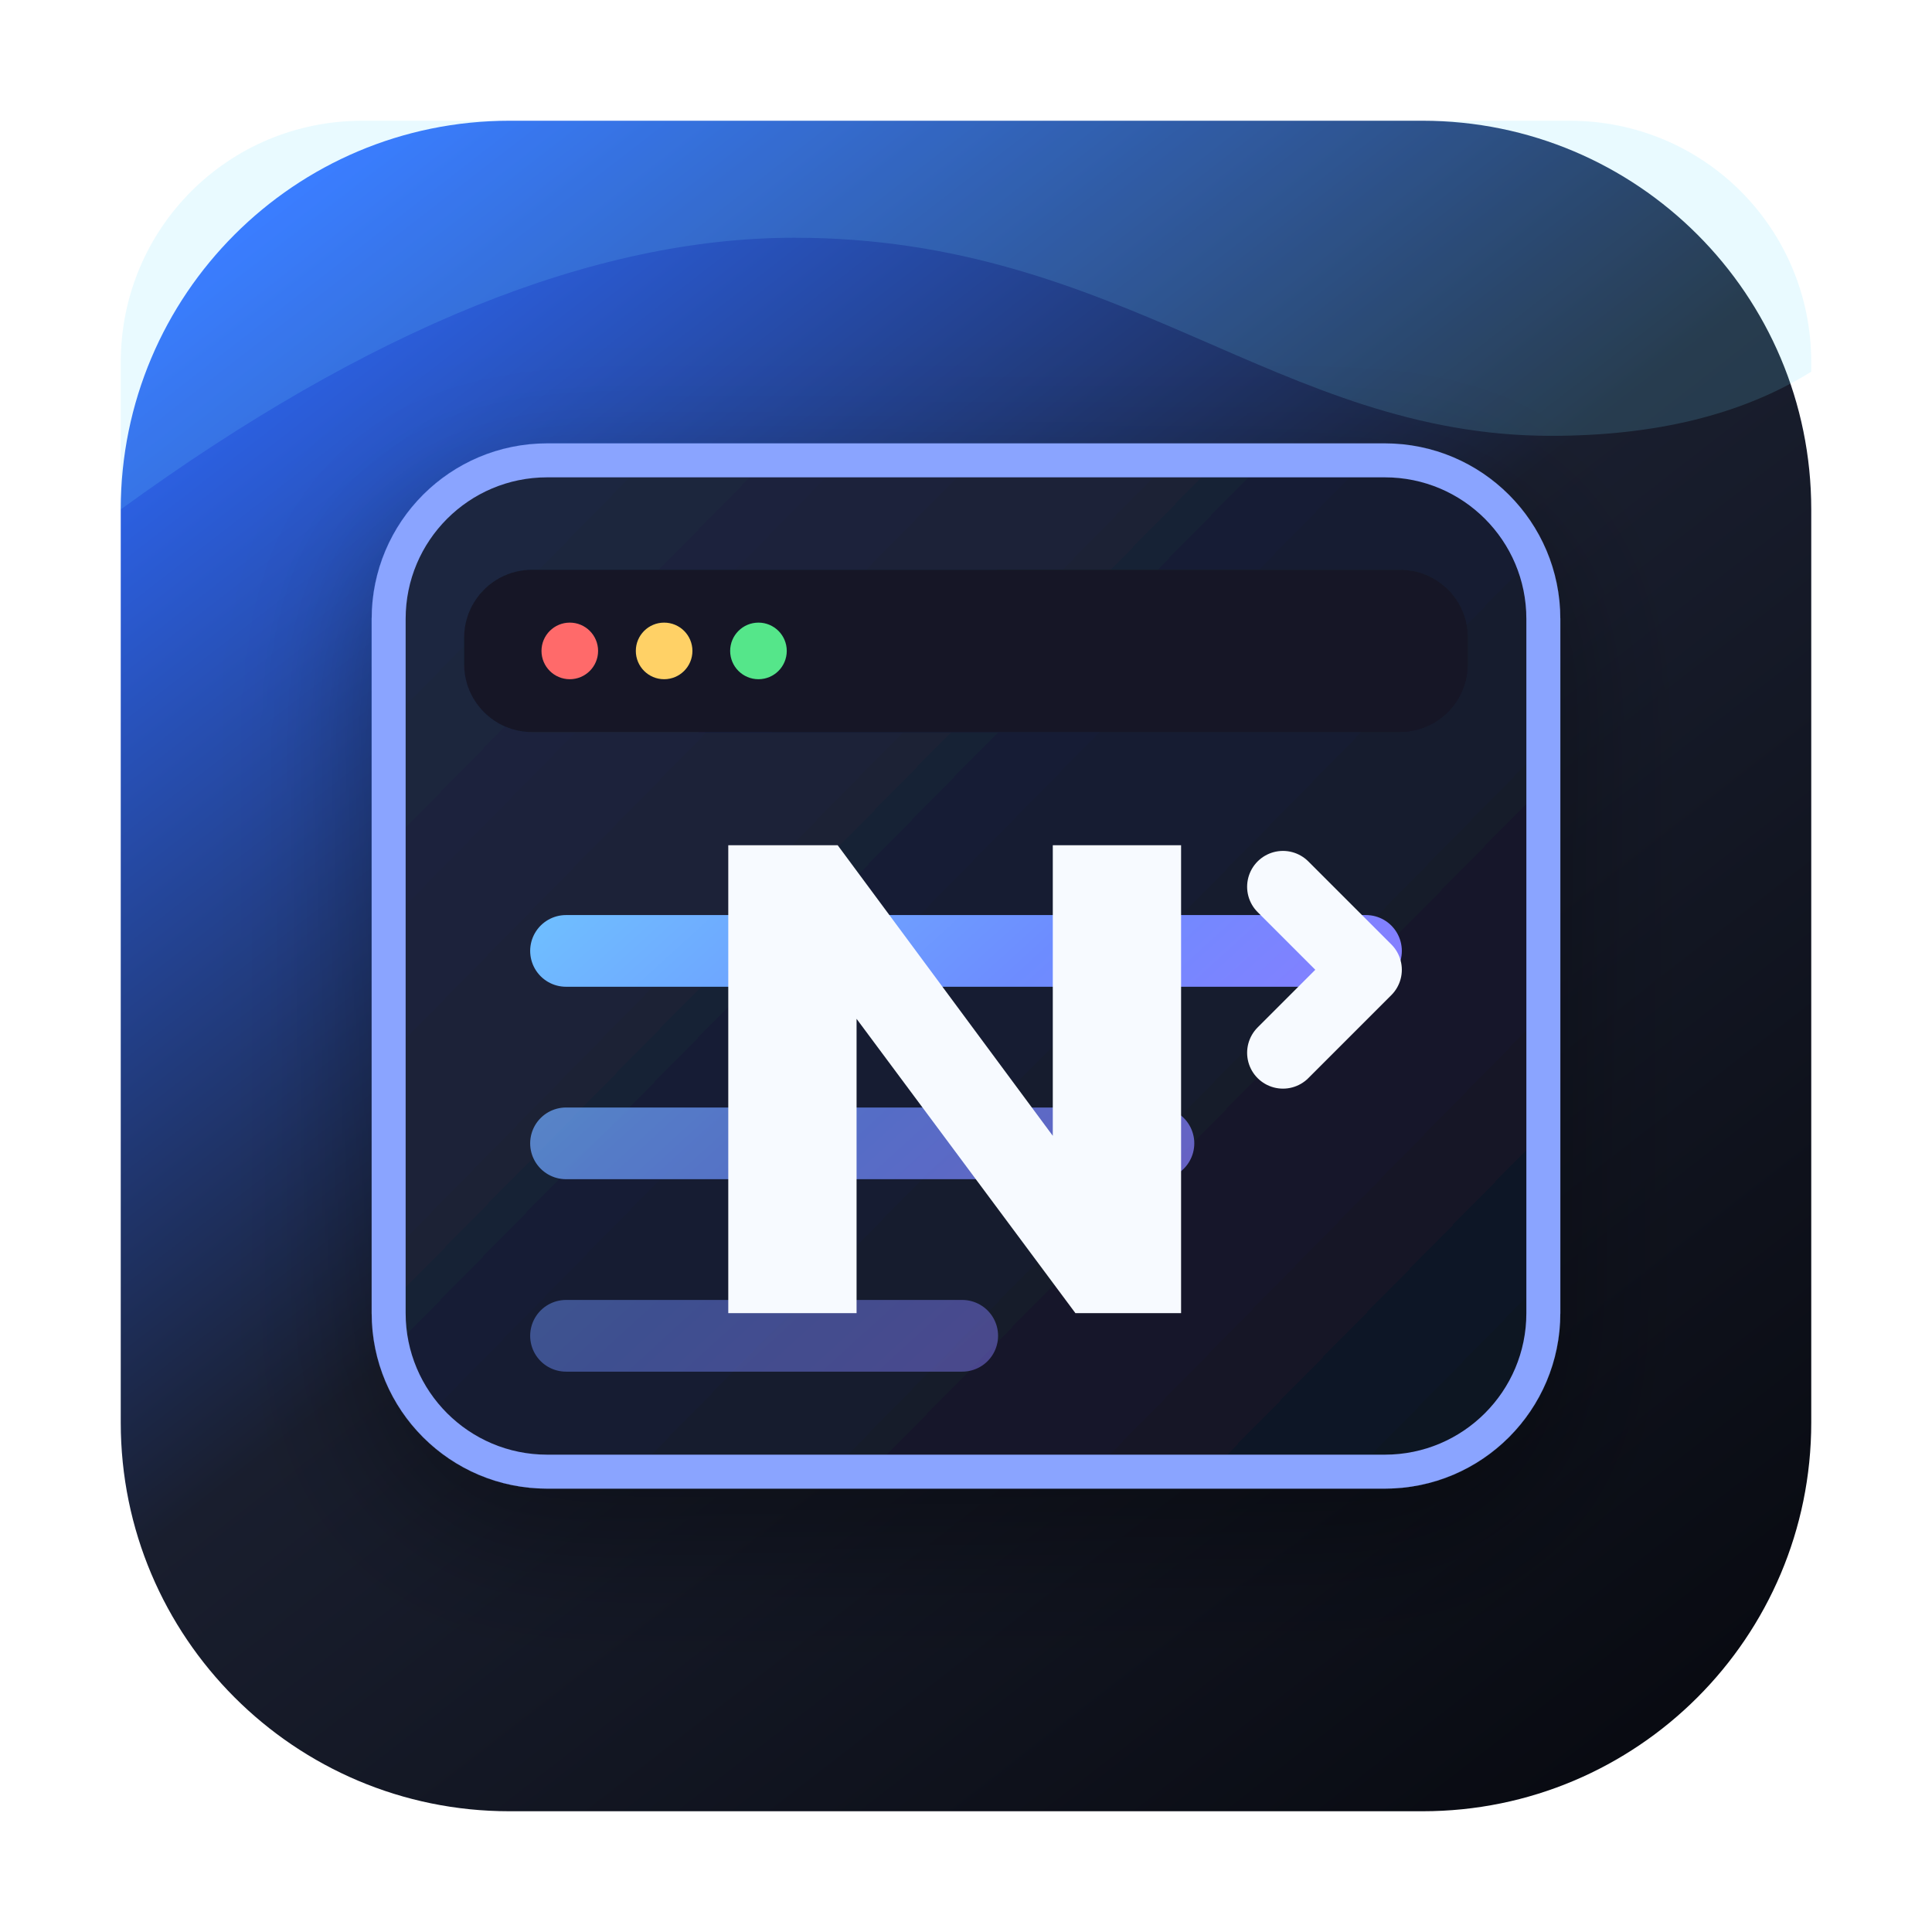
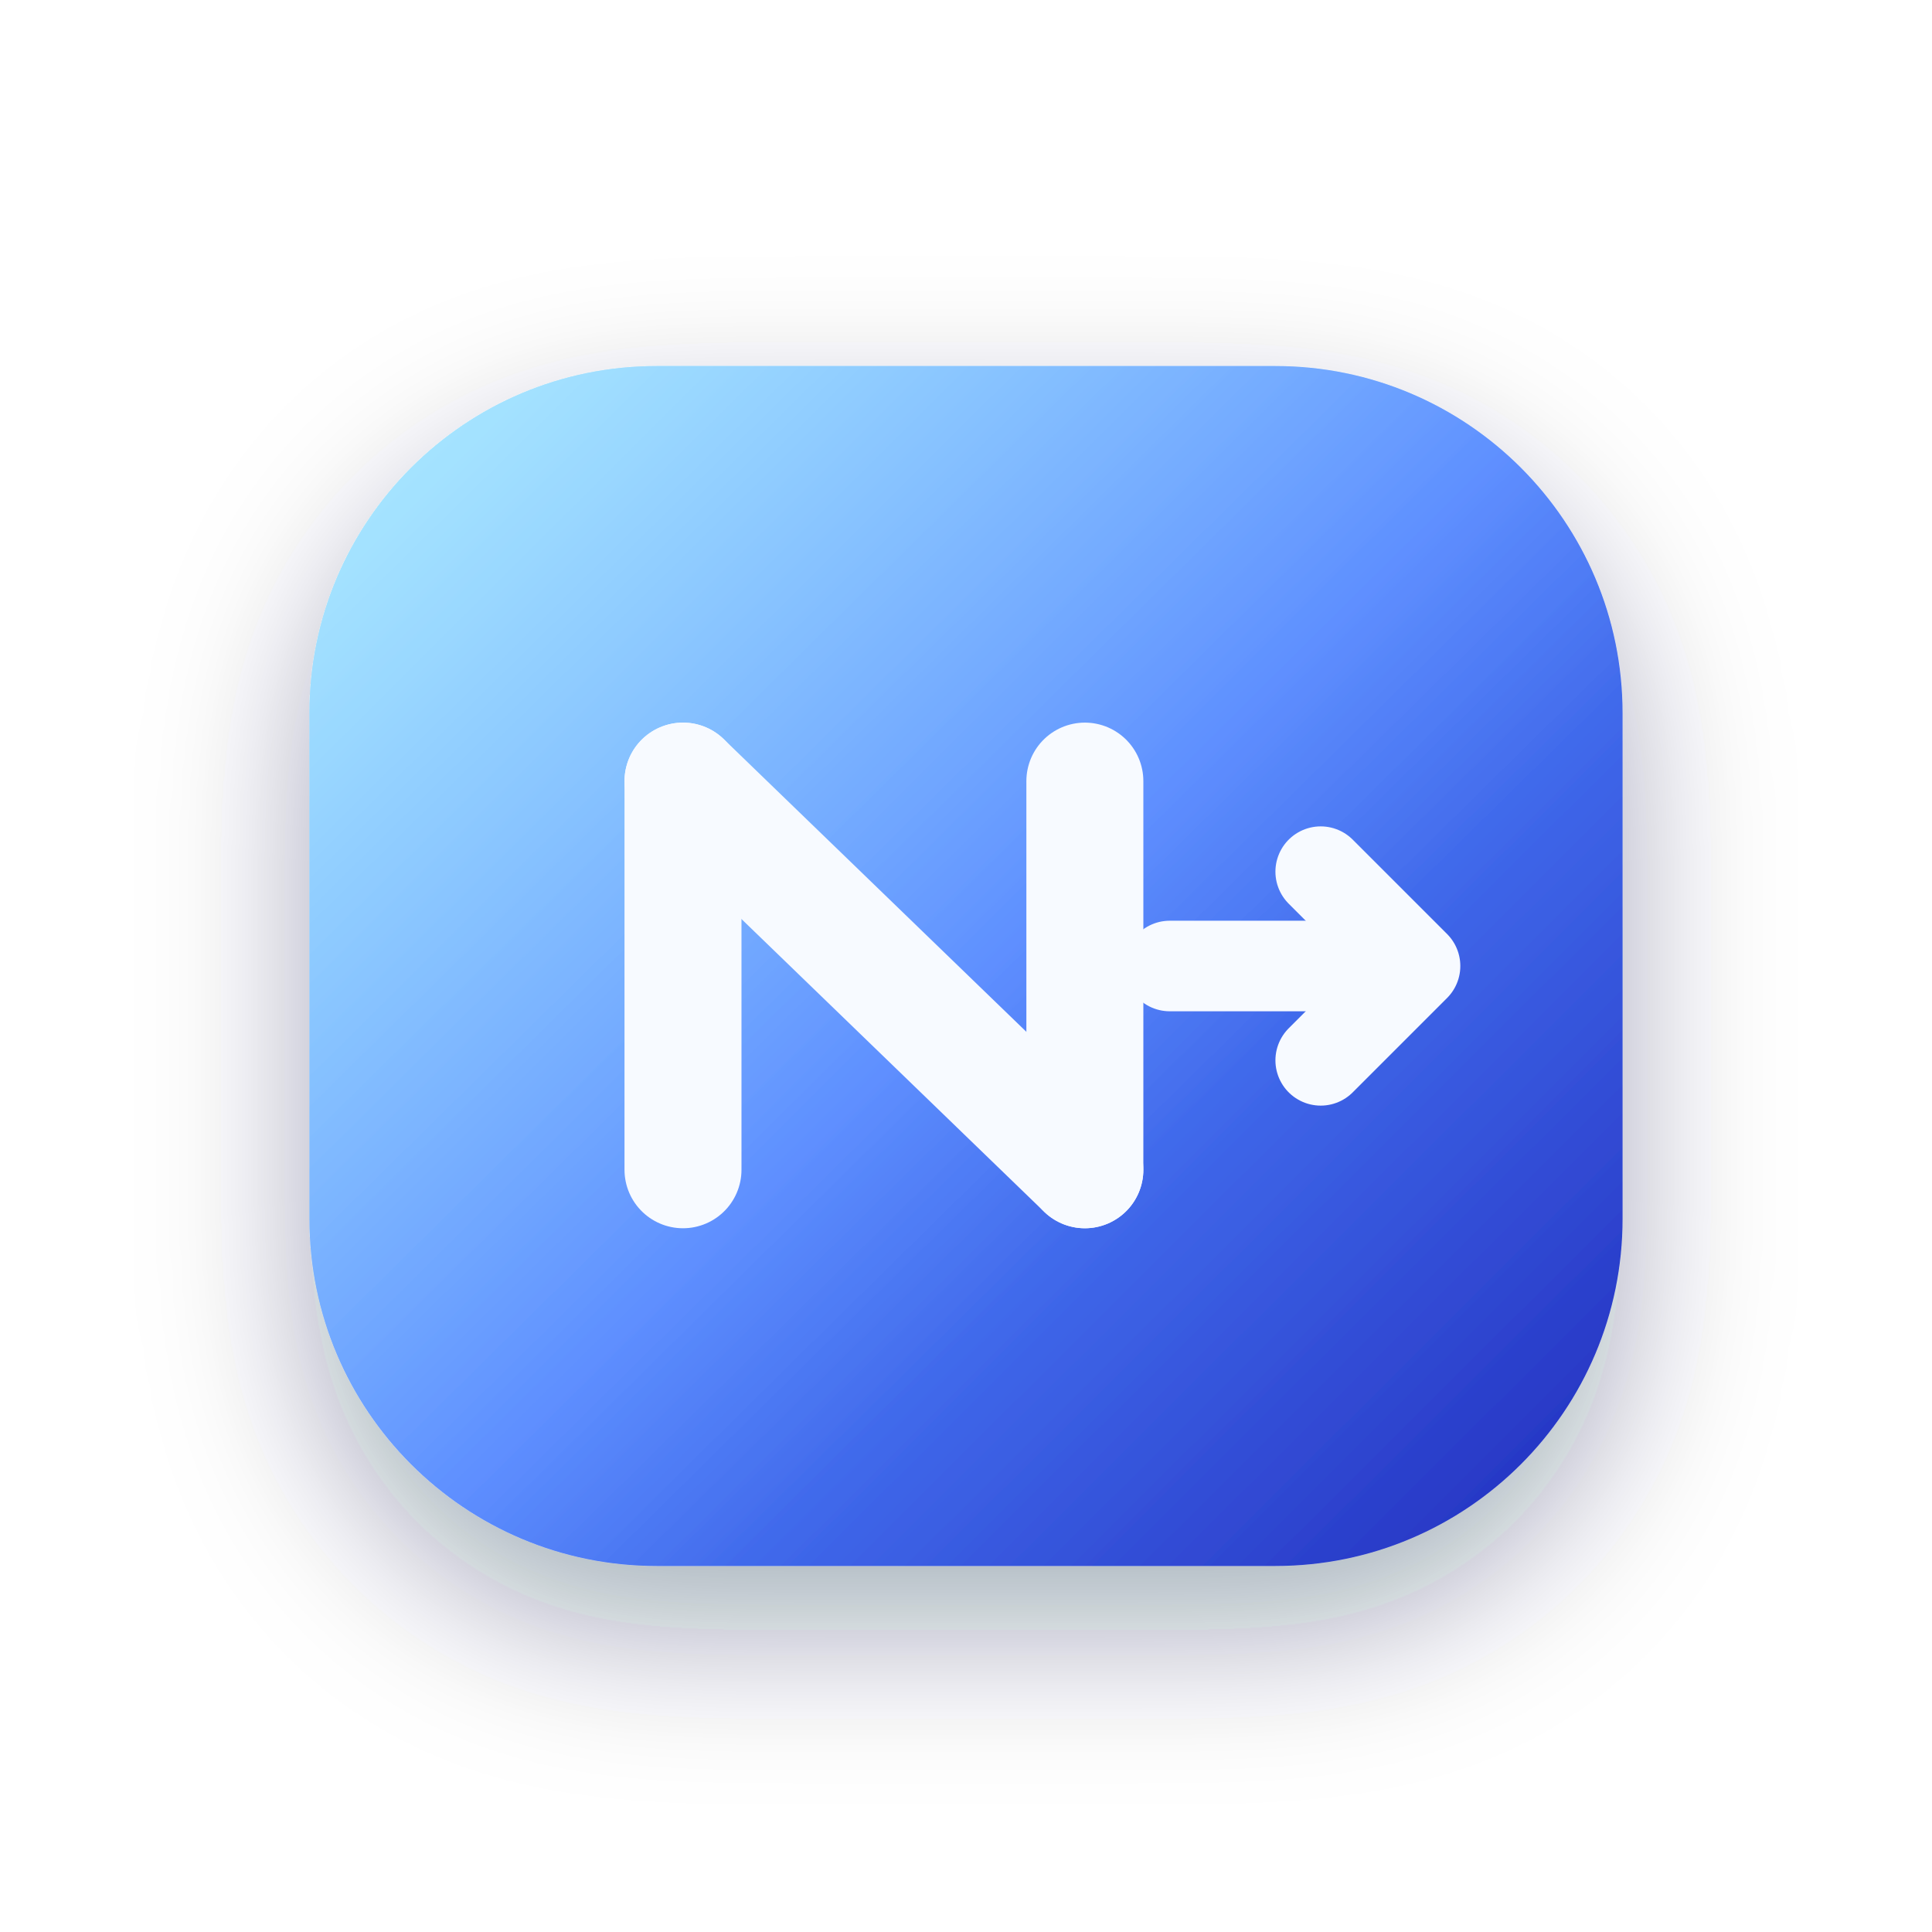
<svg xmlns="http://www.w3.org/2000/svg" viewBox="0 0 1024 1024">
  <defs>
-     <linearGradient id="bg" x1="180" y1="84" x2="844" y2="940" gradientUnits="userSpaceOnUse">
-       <stop offset="0" stop-color="#2F6BFF" />
-       <stop offset="0.48" stop-color="#191E2E" />
-       <stop offset="1" stop-color="#090B12" />
+     <linearGradient id="body" x1="220" y1="214" x2="798" y2="794" gradientUnits="userSpaceOnUse">
+       <stop offset="0" stop-color="#72D8FF" />
+       <stop offset="0.52" stop-color="#4D83FF" />
+       <stop offset="1" stop-color="#2737C5" />
    </linearGradient>
-     <linearGradient id="panel" x1="230" y1="235" x2="795" y2="790" gradientUnits="userSpaceOnUse">
-       <stop offset="0" stop-color="#202842" />
-       <stop offset="1" stop-color="#0F1322" />
+     <linearGradient id="shine" x1="270" y1="222" x2="640" y2="598" gradientUnits="userSpaceOnUse">
+       <stop offset="0" stop-color="#FFFFFF" stop-opacity="0.36" />
+       <stop offset="1" stop-color="#FFFFFF" stop-opacity="0" />
    </linearGradient>
-     <linearGradient id="accent" x1="300" y1="256" x2="760" y2="760" gradientUnits="userSpaceOnUse">
-       <stop offset="0" stop-color="#71E8FF" />
-       <stop offset="0.52" stop-color="#6D8CFF" />
-       <stop offset="1" stop-color="#A96BFF" />
-     </linearGradient>
-     <filter id="shadow" x="-20%" y="-20%" width="140%" height="140%">
-       <feDropShadow dx="0" dy="28" stdDeviation="36" flood-color="#000000" flood-opacity="0.35" />
+     <filter id="shadow" x="-24%" y="-24%" width="148%" height="148%">
+       <feDropShadow dx="0" dy="34" stdDeviation="42" flood-color="#08133F" flood-opacity="0.34" />
    </filter>
  </defs>
-   <rect x="64" y="64" width="896" height="896" rx="206" fill="url(#bg)" />
-   <path d="M64 270C196 174 315 126 421 126c174 0 257 105 401 105 55 0 101-11 138-34v-5C960 121 903 64 832 64H192C121 64 64 121 64 192v78Z" fill="#74E2FF" opacity="0.16" />
  <g filter="url(#shadow)">
-     <rect x="206" y="244" width="612" height="536" rx="84" fill="url(#panel)" stroke="#8AA4FF" stroke-width="18" />
-     <rect x="246" y="302" width="532" height="86" rx="36" fill="#121827" />
-     <circle cx="302" cy="345" r="15" fill="#FF6B6B" />
-     <circle cx="352" cy="345" r="15" fill="#FFD166" />
-     <circle cx="402" cy="345" r="15" fill="#55E68A" />
+     <rect x="164" y="194" width="696" height="636" rx="184" fill="url(#body)" />
+     <rect x="164" y="194" width="696" height="636" rx="184" fill="url(#shine)" />
  </g>
-   <path d="M300 504h424" stroke="url(#accent)" stroke-width="38" stroke-linecap="round" />
-   <path d="M300 606h314" stroke="url(#accent)" stroke-width="38" stroke-linecap="round" opacity="0.72" />
-   <path d="M300 708h210" stroke="url(#accent)" stroke-width="38" stroke-linecap="round" opacity="0.46" />
-   <path d="M626 448v248h-56L454 540v156h-68V448h58l114 154V448h68Z" fill="#F7FAFF" />
-   <path d="M680 470l44 44-44 44" fill="none" stroke="#F7FAFF" stroke-width="38" stroke-linecap="round" stroke-linejoin="round" />
+   <path d="M362 620V414" fill="none" stroke="#F7FAFF" stroke-width="62" stroke-linecap="round" />
+   <path d="M362 414L575 620" fill="none" stroke="#F7FAFF" stroke-width="62" stroke-linecap="round" />
+   <path d="M575 620V414" fill="none" stroke="#F7FAFF" stroke-width="62" stroke-linecap="round" />
+   <path d="M620 512H736" fill="none" stroke="#F7FAFF" stroke-width="48" stroke-linecap="round" />
+   <path d="M700 462L750 512L700 562" fill="none" stroke="#F7FAFF" stroke-width="48" stroke-linecap="round" stroke-linejoin="round" />
</svg>
